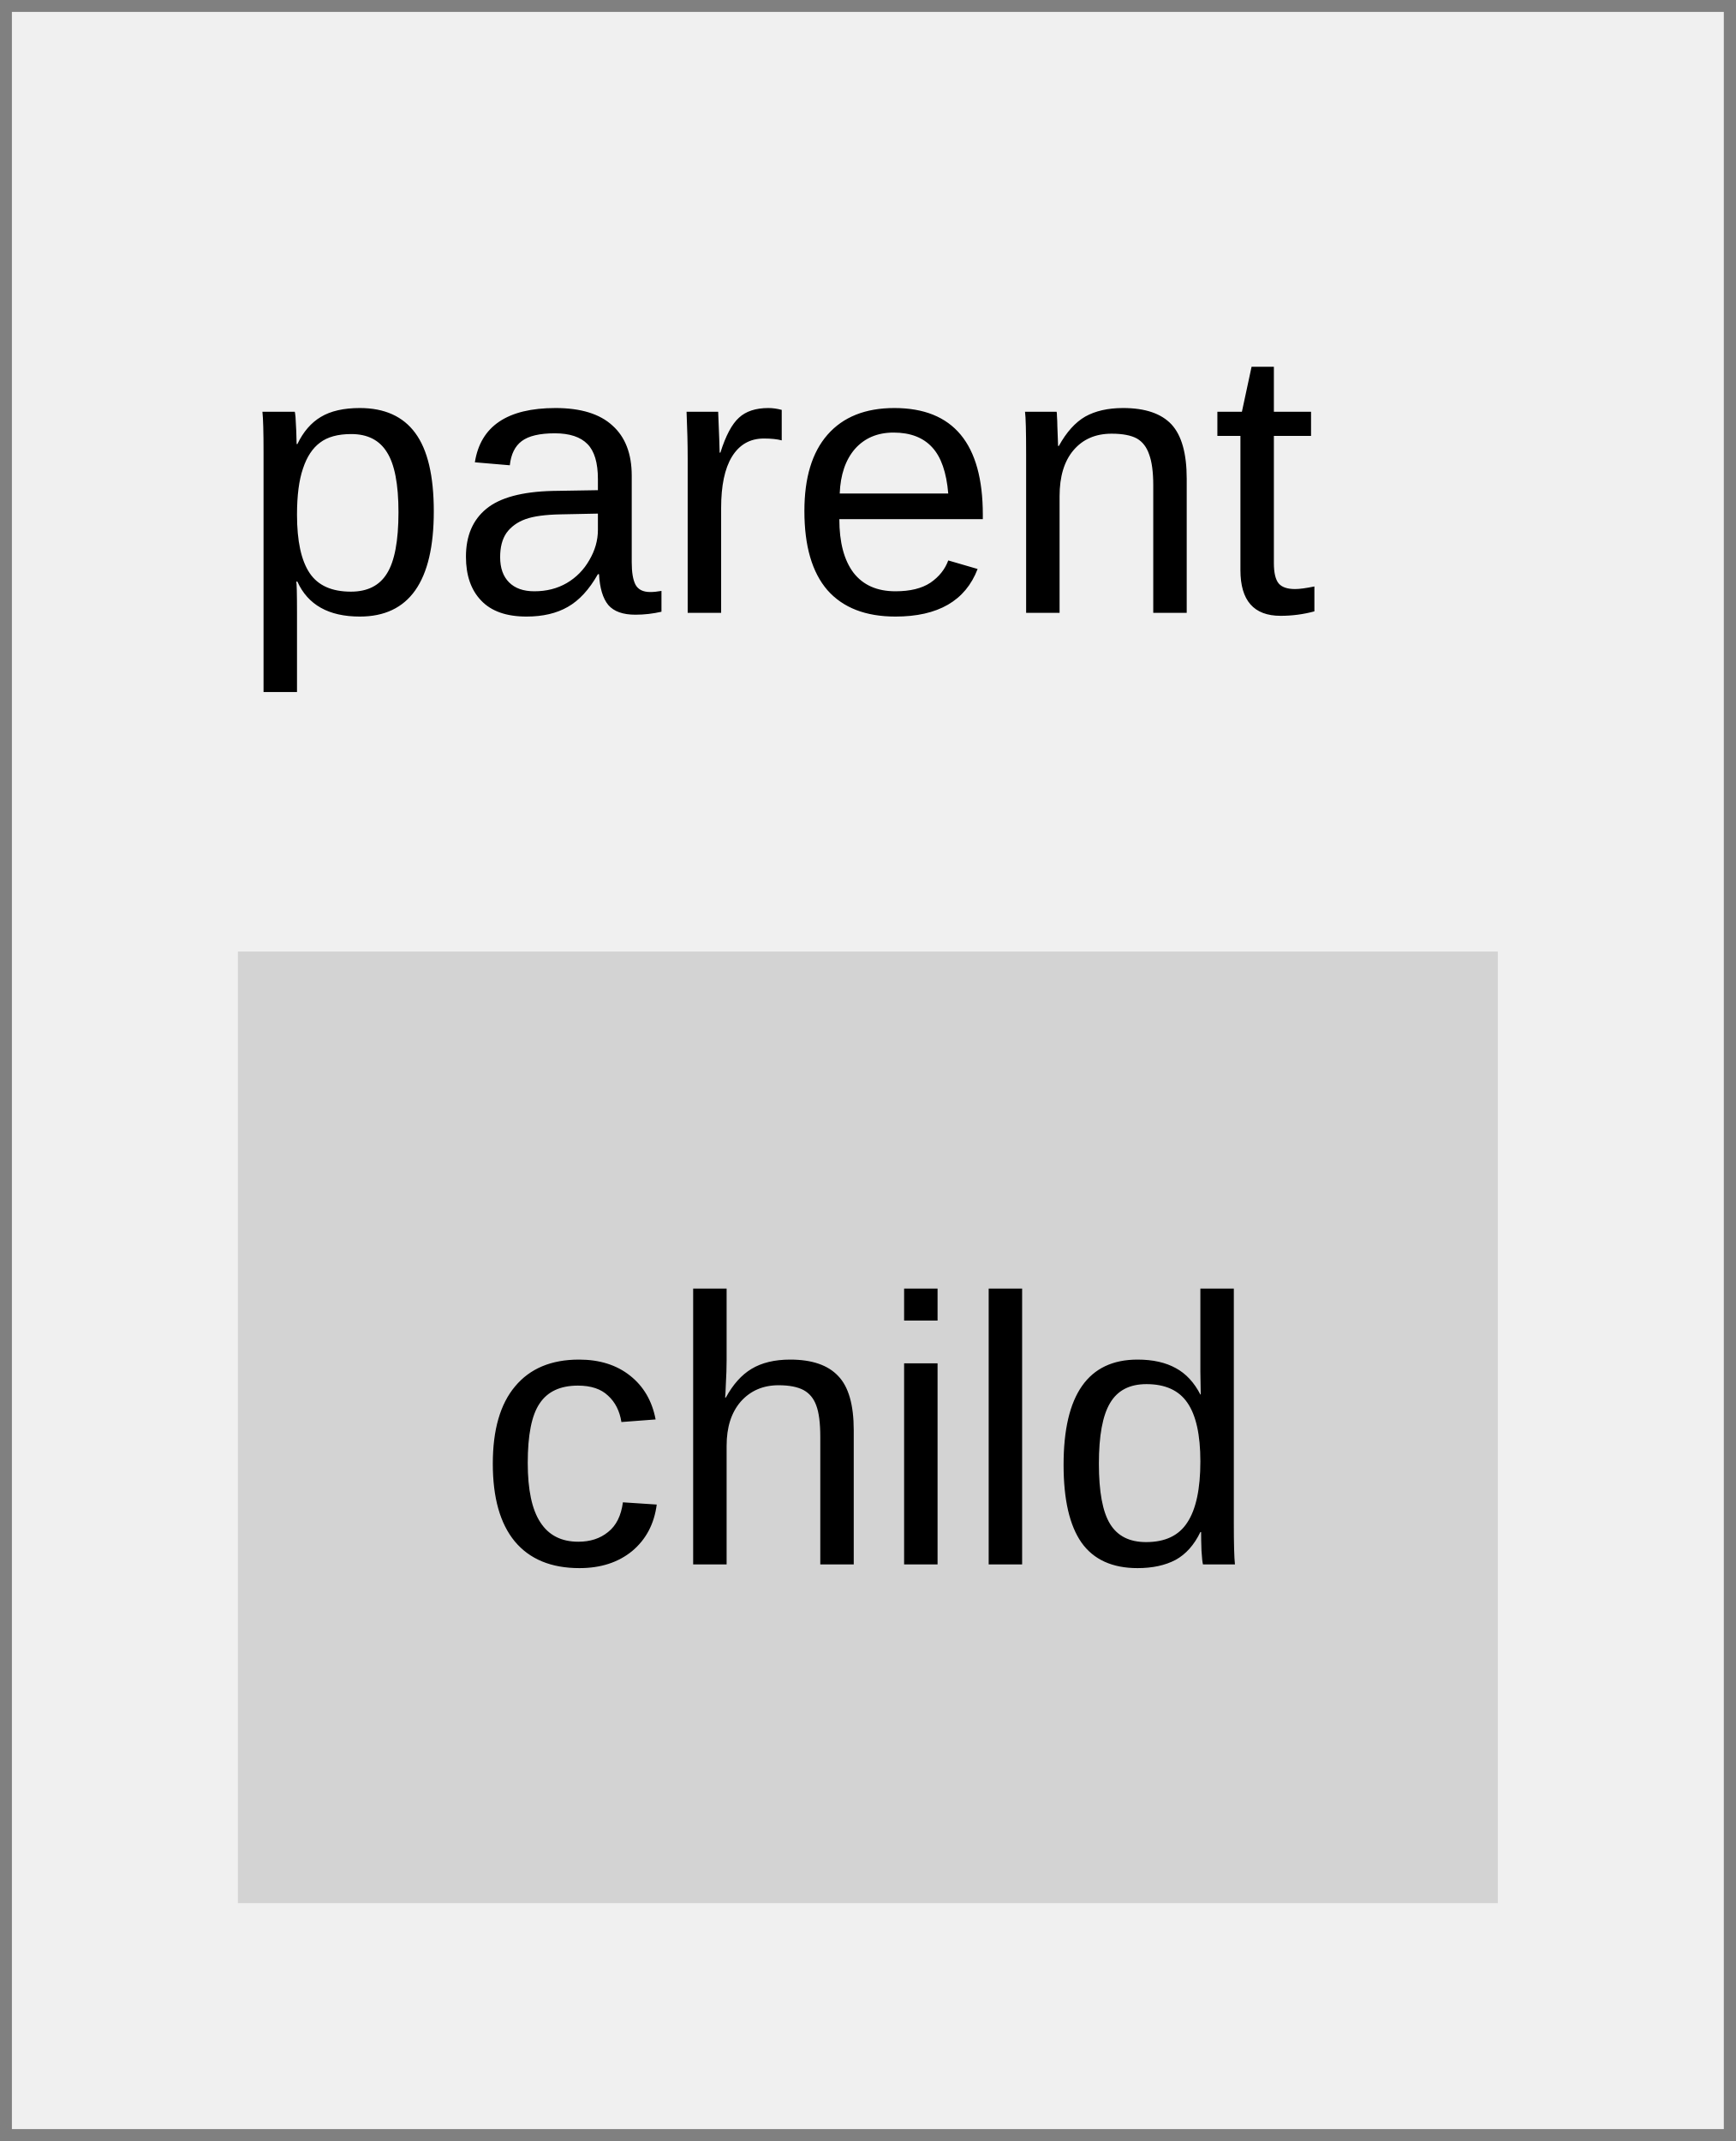
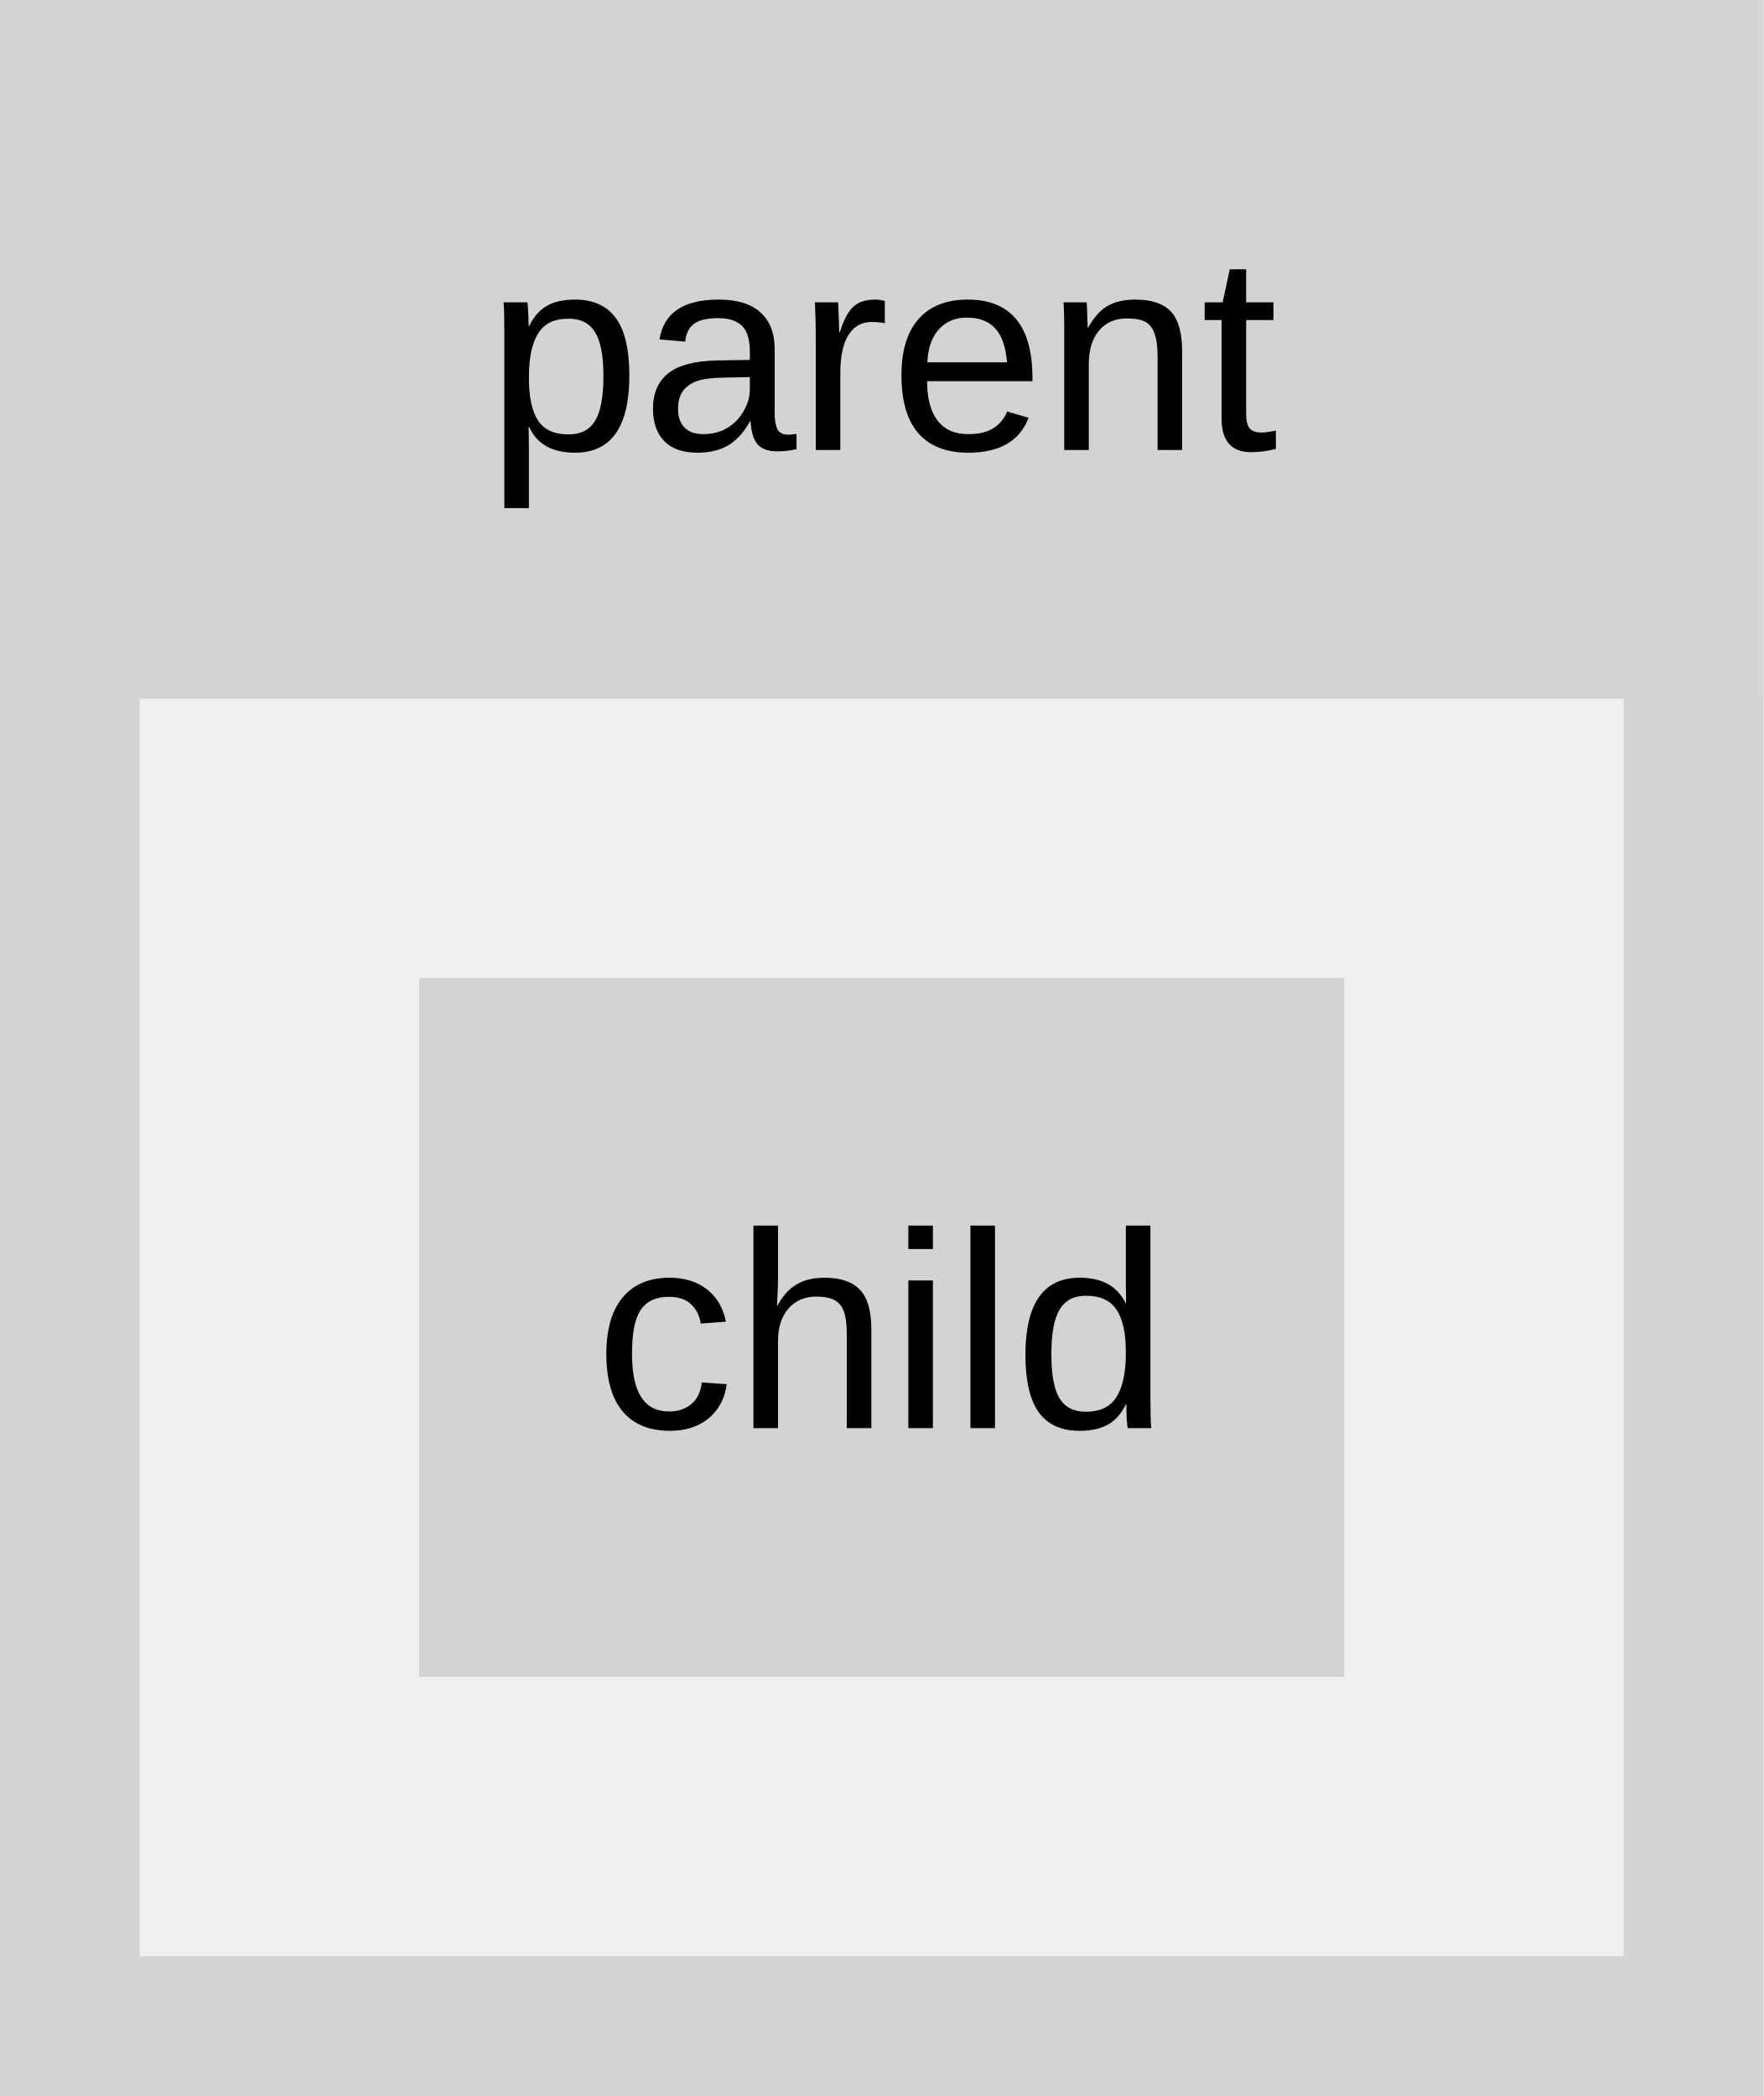
- <svg xmlns="http://www.w3.org/2000/svg" height="90" width="72.96">
+ <svg xmlns="http://www.w3.org/2000/svg" height="120" width="100.96">
  <defs>
-     <style type="text/css">text{font-family:arial;font-size:16px}g.anonymous&gt;text{font-style:italic}g.parent&gt;rect{fill:none;stroke:gray}g.item&gt;rect{fill:lightgray}g.item&gt;text{text-anchor:middle}g.dependency&gt;text{fill:white;text-anchor:middle}</style>
+     <style type="text/css">text{font-family:arial;font-size:16px}g.anonymous&gt;text{font-style:italic}g.item&gt;rect{fill:lightgray}g.item&gt;text{text-anchor:middle}g.dependency&gt;text{fill:white;text-anchor:middle}</style>
  </defs>
  <symbol id="down-arrow" preserveAspectRatio="xMidYMax slice" viewBox="0,0,1,1">
    <polygon fill="darkgreen" points="0,0.85 0,0 1,0 1,0.85 0.5,1" />
  </symbol>
  <symbol id="right-arrow" preserveAspectRatio="xMaxYMid slice" viewBox="0,0,1,1">
    <polygon fill="darkred" points="0.85,0 0,0 0,1 0.85,1 1,0.5" />
  </symbol>
  <symbol id="up-arrow" preserveAspectRatio="xMidYMin slice" viewBox="0,0,1,1">
    <polygon fill="darkred" points="0,0.15 0,1 1,1 1,0.15 0.5,0" />
  </symbol>
-   <g class="parent">
-     <rect height="90" width="72.96" />
-     <text x="10" y="25.76">parent</text>
-     <g class="item">
-       <rect height="40" width="52.96" x="10" y="40" />
-       <text x="36.48" y="65.76">child</text>
-     </g>
+   <rect height="112" style="fill:none;stroke:lightgrey;stroke-width:8" width="92.96" x="4" y="4" />
+   <g class="item">
+     <rect style="fill:lightgrey" height="40" width="100.96" />
+     <text x="50.48" y="25.76">parent</text>
+   </g>
+   <g class="item">
+     <rect height="40" width="52.96" x="24" y="56" />
+     <text x="50.48" y="81.76">child</text>
  </g>
</svg>
